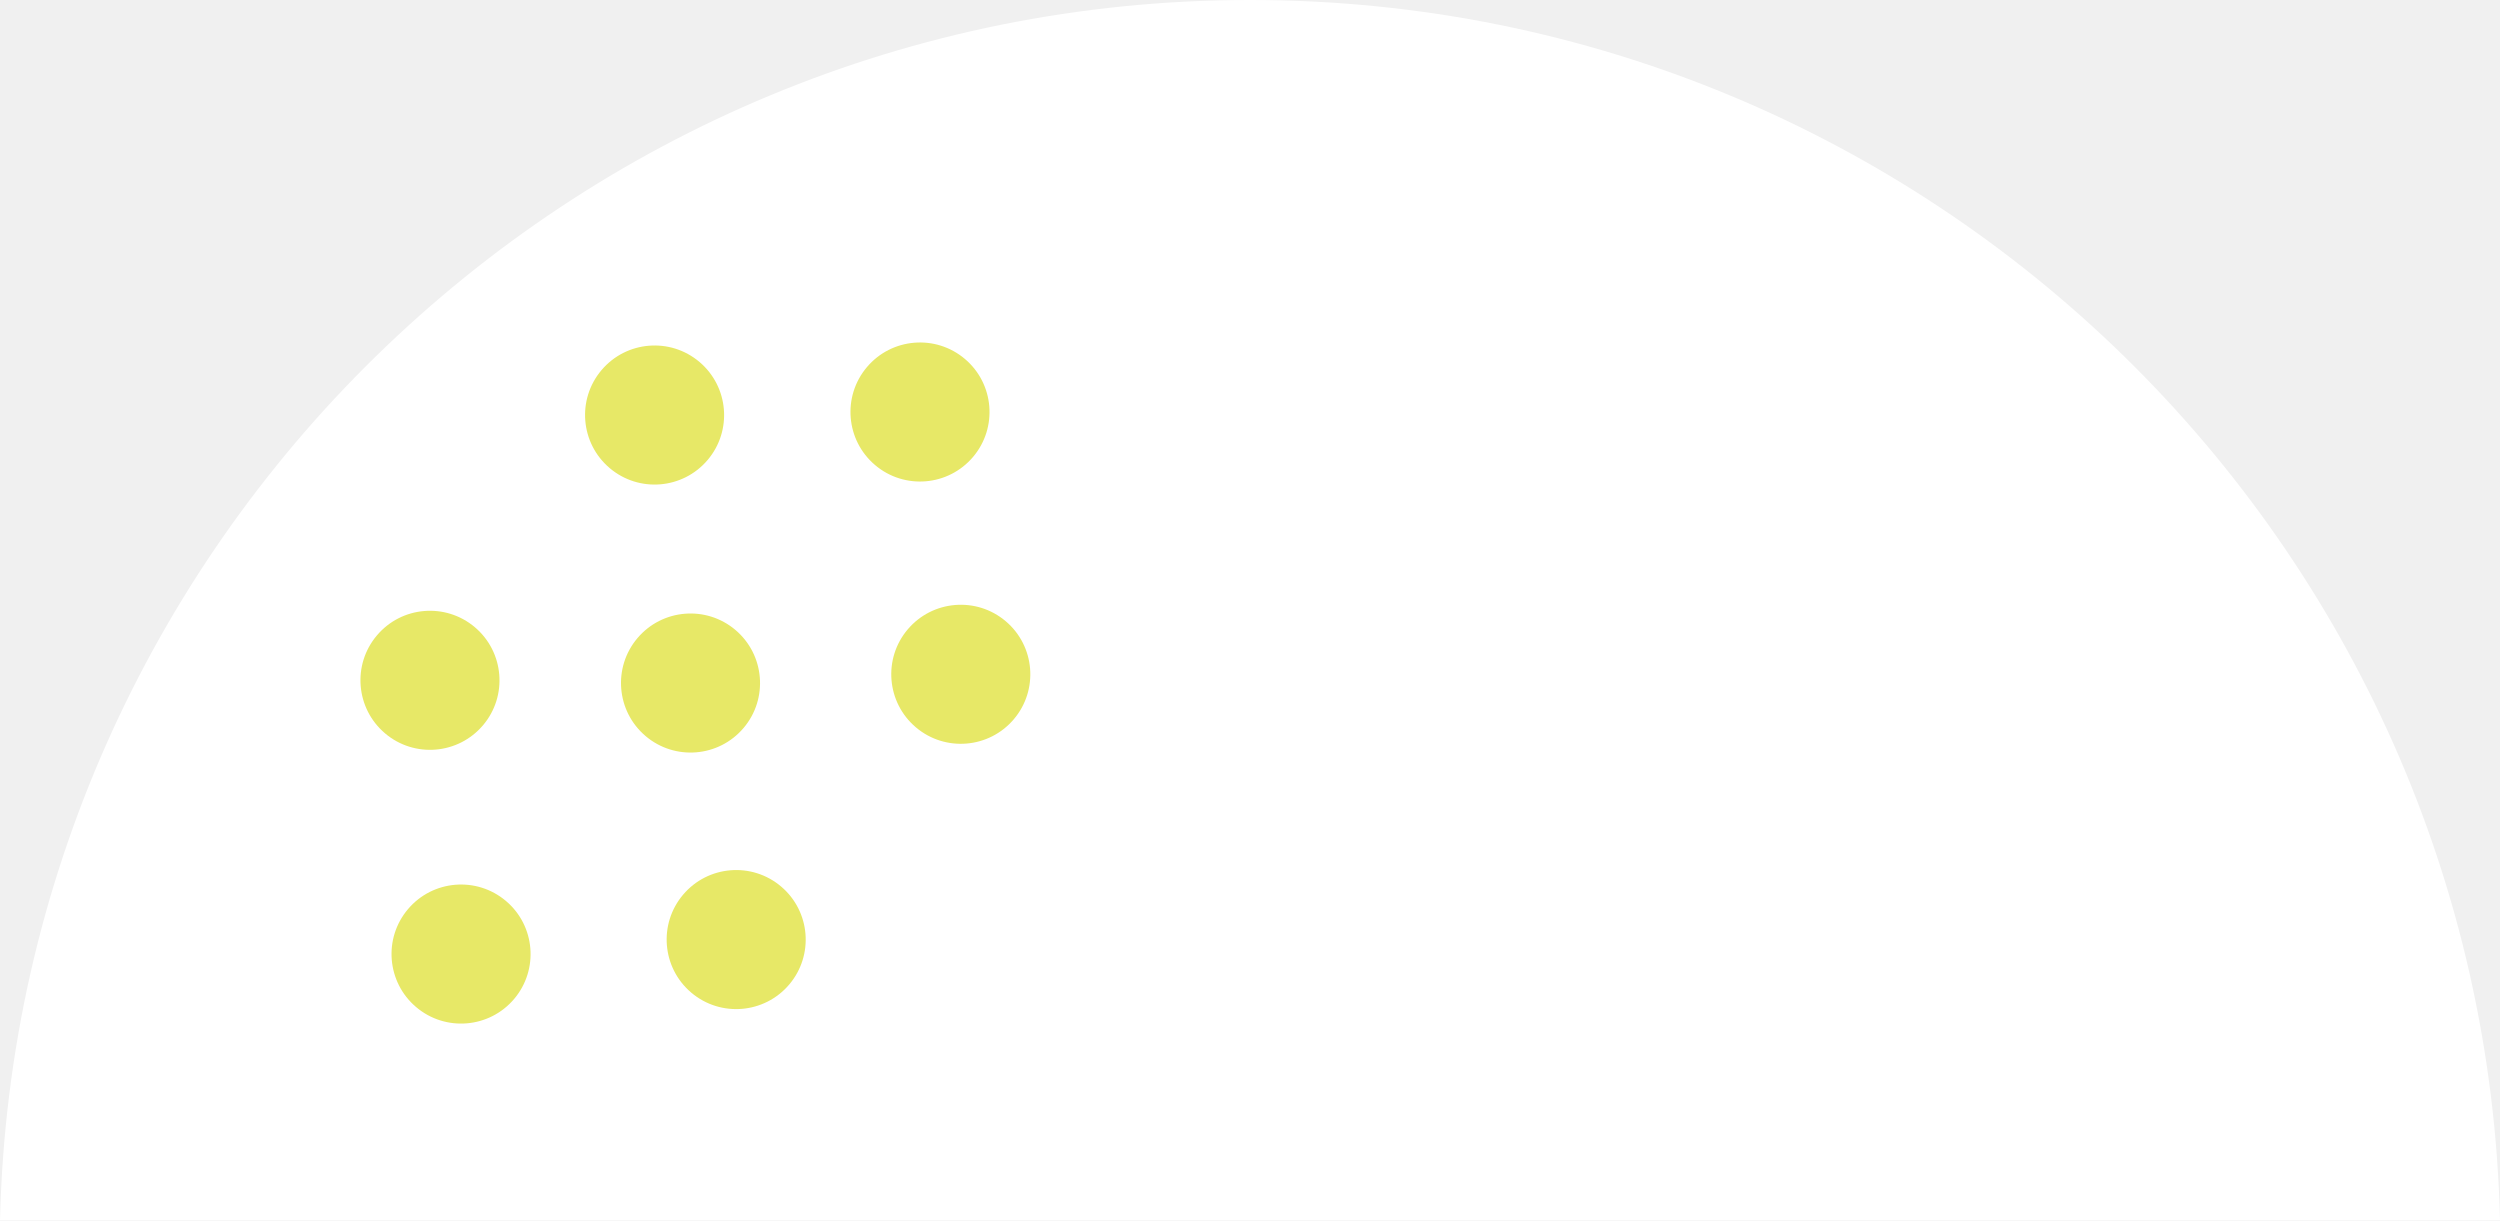
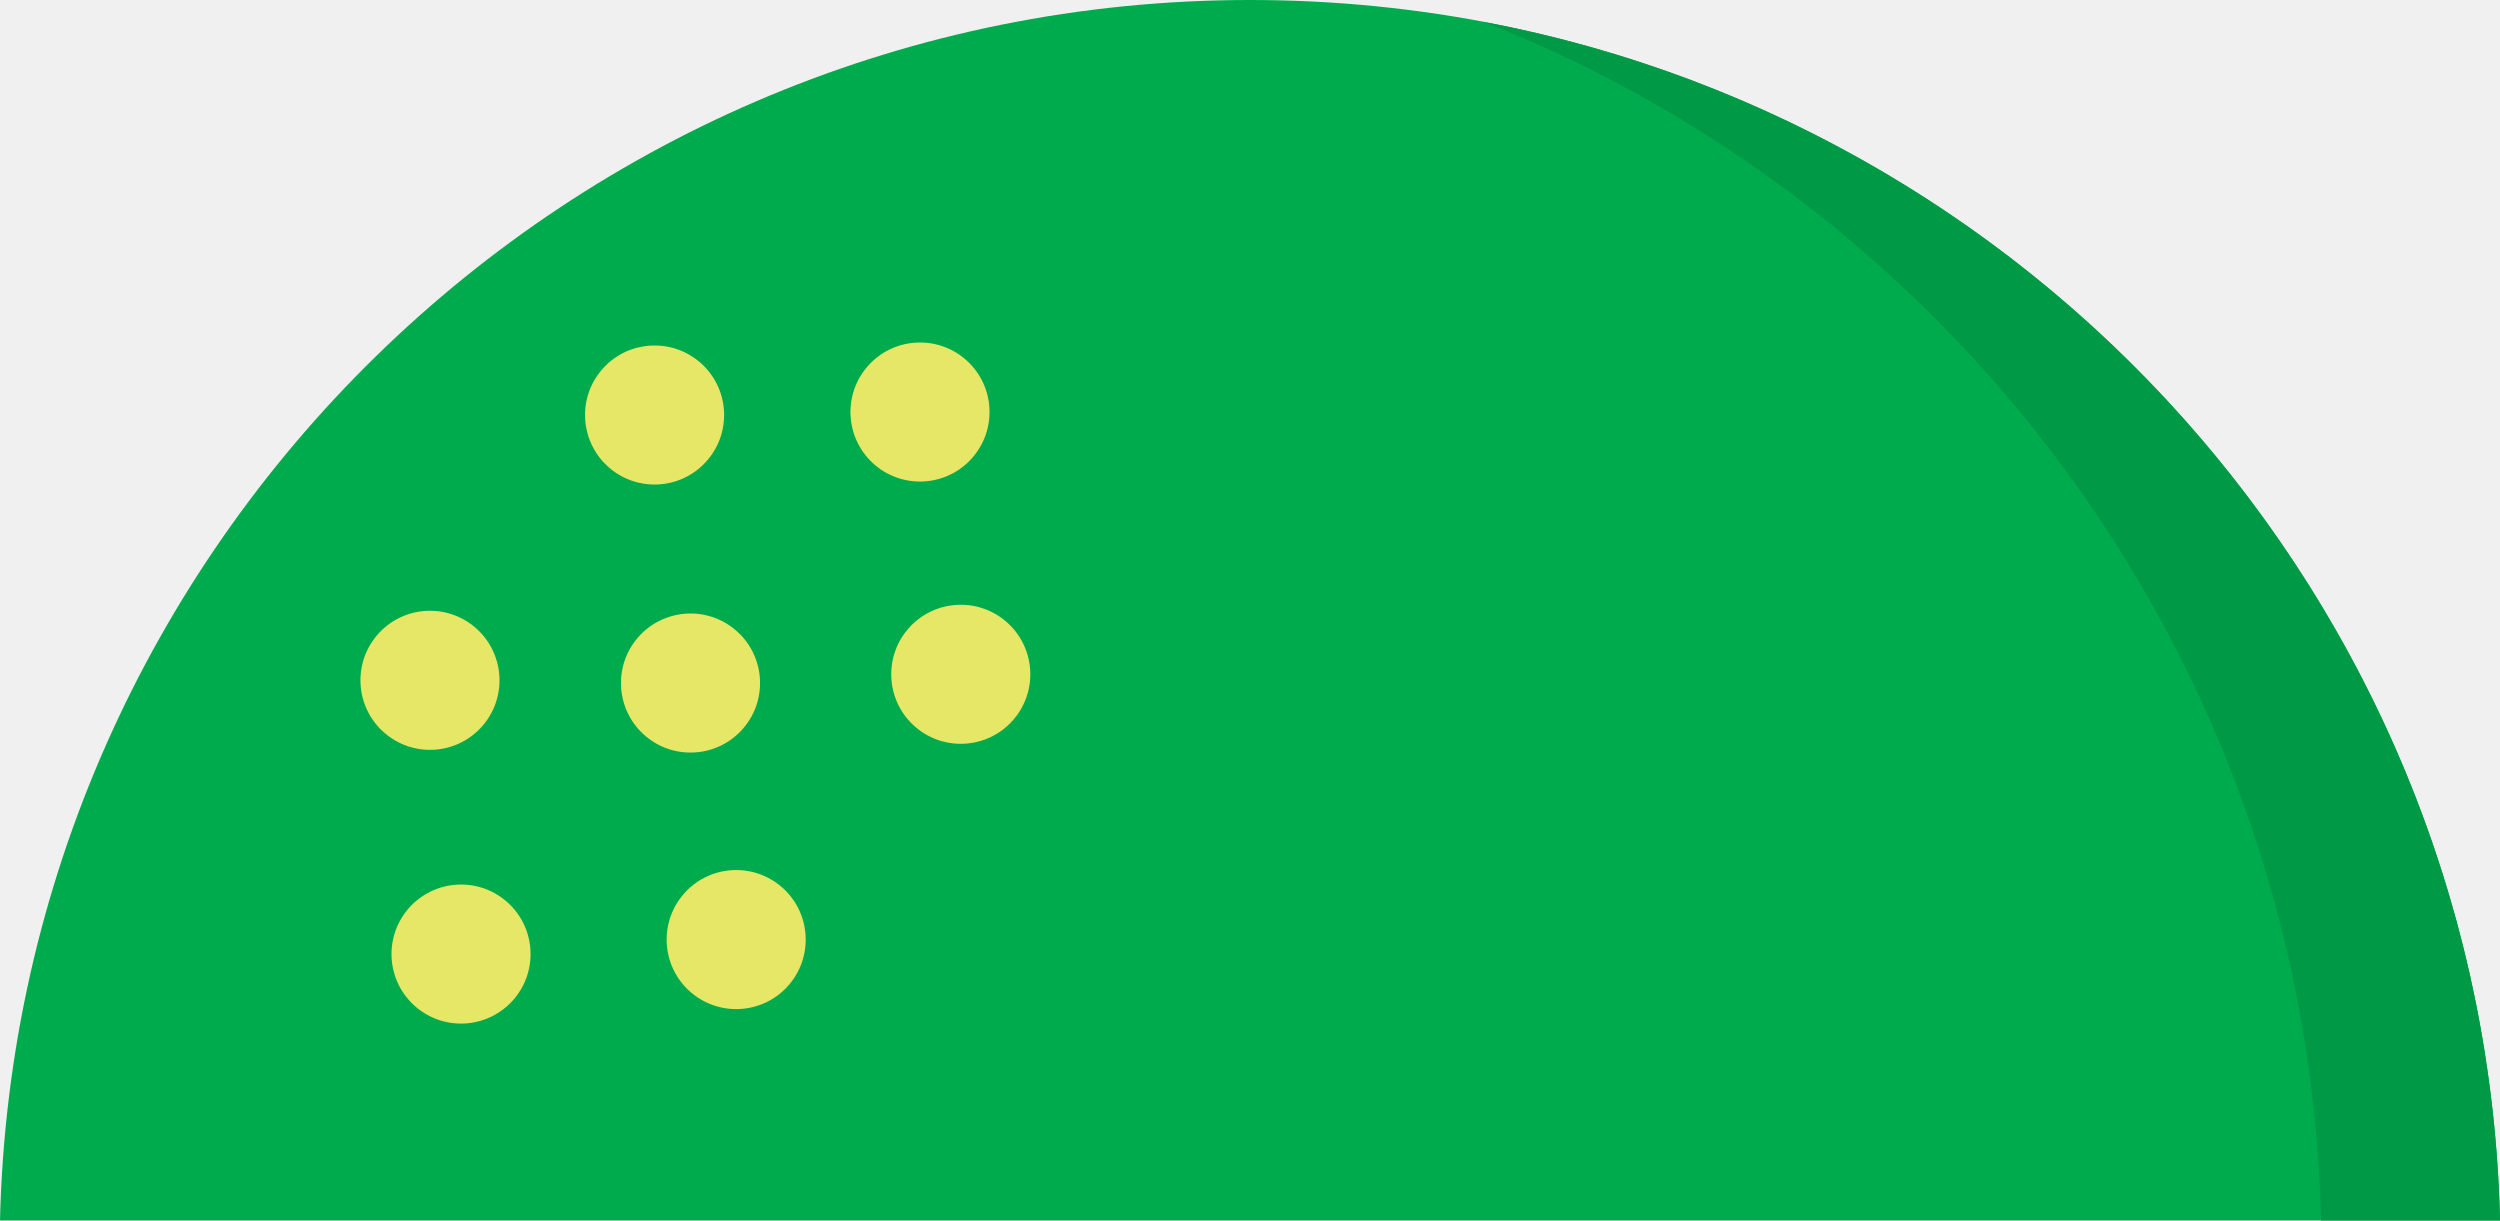
- <svg xmlns="http://www.w3.org/2000/svg" version="1.0" id="Layer_1" x="0px" y="0px" width="110.613px" height="54px" viewBox="0 0 110.613 54" enable-background="new 0 0 110.613 54" xml:space="preserve">
-   <path fill="#ffffff" d="M55.306,0C25.194,0,0.703,24.057,0,54h110.613C109.909,24.057,85.418,0,55.306,0z" />
-   <path fill="#E7E867" d="M21.012,27.753c1.296,1.098,1.458,3.039,0.36,4.335c-1.098,1.297-3.039,1.458-4.335,0.36  c-1.297-1.099-1.458-3.039-0.36-4.335C17.774,26.815,19.715,26.655,21.012,27.753" />
-   <path fill="#E7E867" d="M30.95,16.016c1.296,1.098,1.458,3.039,0.36,4.335c-1.098,1.297-3.039,1.458-4.335,0.359  c-1.297-1.098-1.458-3.039-0.36-4.335C27.713,15.078,29.653,14.917,30.95,16.016" />
-   <path fill="#E7E867" d="M34.56,39.224c1.297,1.099,1.458,3.039,0.36,4.335c-1.098,1.297-3.039,1.458-4.335,0.36  c-1.297-1.098-1.458-3.039-0.36-4.335C31.323,38.287,33.264,38.126,34.56,39.224" />
-   <path fill="#E7E867" d="M44.498,27.486c1.297,1.098,1.458,3.039,0.36,4.335c-1.098,1.297-3.039,1.458-4.335,0.36  c-1.297-1.099-1.458-3.039-0.36-4.335C41.261,26.55,43.202,26.389,44.498,27.486" />
-   <path fill="#E7E867" d="M32.54,27.873c1.296,1.099,1.458,3.039,0.36,4.336c-1.098,1.297-3.039,1.457-4.335,0.359  c-1.297-1.098-1.458-3.039-0.36-4.335C29.303,26.937,31.243,26.775,32.54,27.873" />
-   <path fill="#E7E867" d="M42.693,15.882c1.297,1.099,1.458,3.039,0.36,4.335c-1.098,1.297-3.039,1.458-4.335,0.36  c-1.297-1.098-1.458-3.039-0.36-4.335C39.456,14.945,41.396,14.784,42.693,15.882" />
-   <path fill="#E7E867" d="M22.387,39.865c1.297,1.098,1.458,3.039,0.36,4.335c-1.098,1.297-3.039,1.458-4.335,0.359  c-1.297-1.098-1.458-3.039-0.36-4.335C19.149,38.928,21.09,38.767,22.387,39.865" />
+ <svg xmlns="http://www.w3.org/2000/svg" version="1.1" id="Layer_1" x="0px" y="0px" width="111.983px" height="54.669px" viewBox="-2.903 -0.334 111.983 54.669" enable-background="new -2.903 -0.334 111.983 54.669" xml:space="preserve">
+   <path fill="#00AB4E" d="M109.08,54.335C108.368,24.021,83.573-0.334,53.089-0.334S-2.191,24.021-2.903,54.335H109.08z" />
+   <path fill="#009A47" d="M63.586,0.653c21.539,8.499,36.9,29.26,37.475,53.682h8.02C108.452,27.59,89.076,5.486,63.586,0.653" />
+   <path fill="#E7E767" d="M18.37,27.763c1.312,1.112,1.475,3.075,0.364,4.389s-3.076,1.476-4.389,0.363  c-1.312-1.11-1.476-3.076-0.365-4.389C15.092,26.814,17.057,26.651,18.37,27.763" />
+   <path fill="#E7E767" d="M28.431,15.879c1.312,1.111,1.475,3.076,0.363,4.389s-3.076,1.476-4.389,0.364  c-1.312-1.111-1.476-3.077-0.364-4.389C25.153,14.931,27.118,14.769,28.431,15.879" />
+   <path fill="#E7E767" d="M32.085,39.376c1.313,1.111,1.475,3.075,0.365,4.389c-1.112,1.313-3.077,1.475-4.39,0.364  c-1.312-1.111-1.475-3.076-0.364-4.389C28.807,38.428,30.773,38.265,32.085,39.376" />
+   <path fill="#E7E767" d="M42.146,27.493c1.312,1.112,1.476,3.077,0.364,4.389c-1.111,1.312-3.076,1.476-4.389,0.364  s-1.476-3.077-0.365-4.39C38.869,26.545,40.834,26.381,42.146,27.493" />
+   <path fill="#E7E767" d="M30.04,27.885c1.313,1.111,1.476,3.076,0.364,4.389c-1.111,1.313-3.076,1.475-4.389,0.365  c-1.313-1.112-1.476-3.077-0.365-4.391C26.763,26.937,28.727,26.773,30.04,27.885" />
+   <path fill="#E7E767" d="M40.319,15.745c1.313,1.111,1.476,3.076,0.364,4.389c-1.111,1.313-3.076,1.475-4.389,0.365  c-1.312-1.111-1.476-3.077-0.365-4.389C37.042,14.797,39.007,14.634,40.319,15.745" />
+   <path fill="#E7E767" d="M19.761,40.025c1.312,1.111,1.476,3.076,0.364,4.389c-1.111,1.312-3.076,1.476-4.389,0.364  s-1.476-3.076-0.364-4.39C16.484,39.076,18.449,38.914,19.761,40.025" />
</svg>
